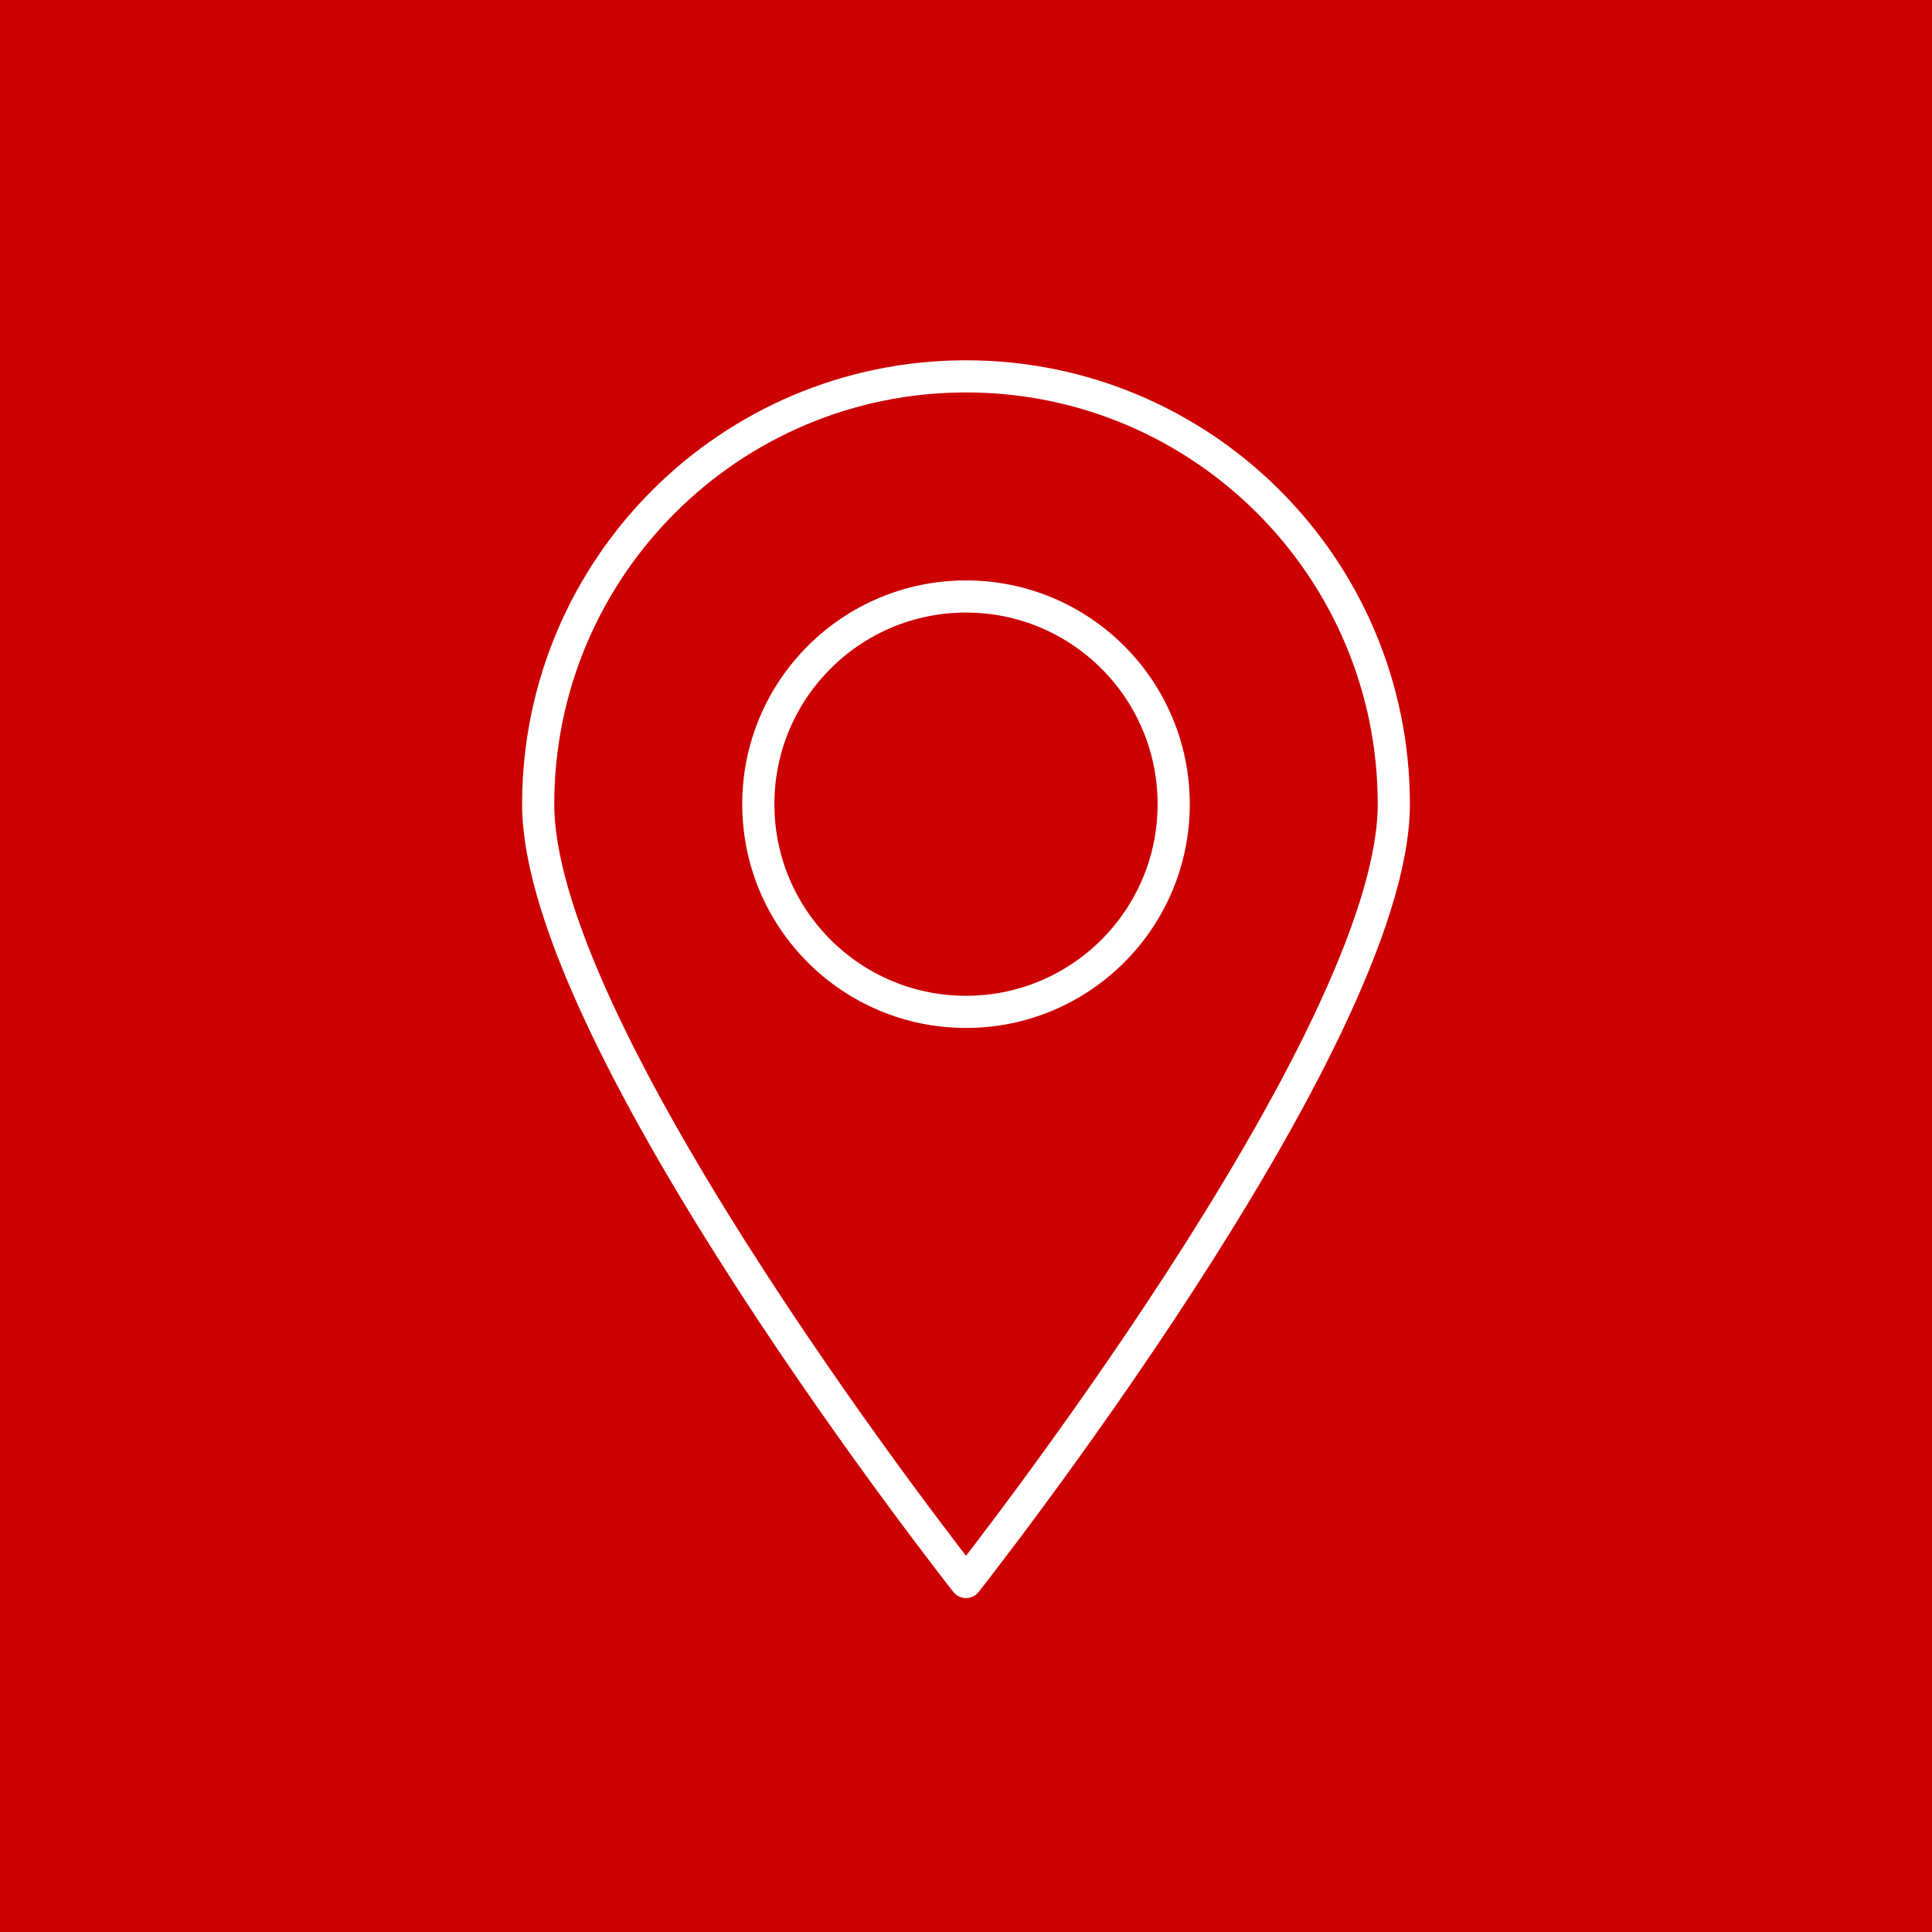
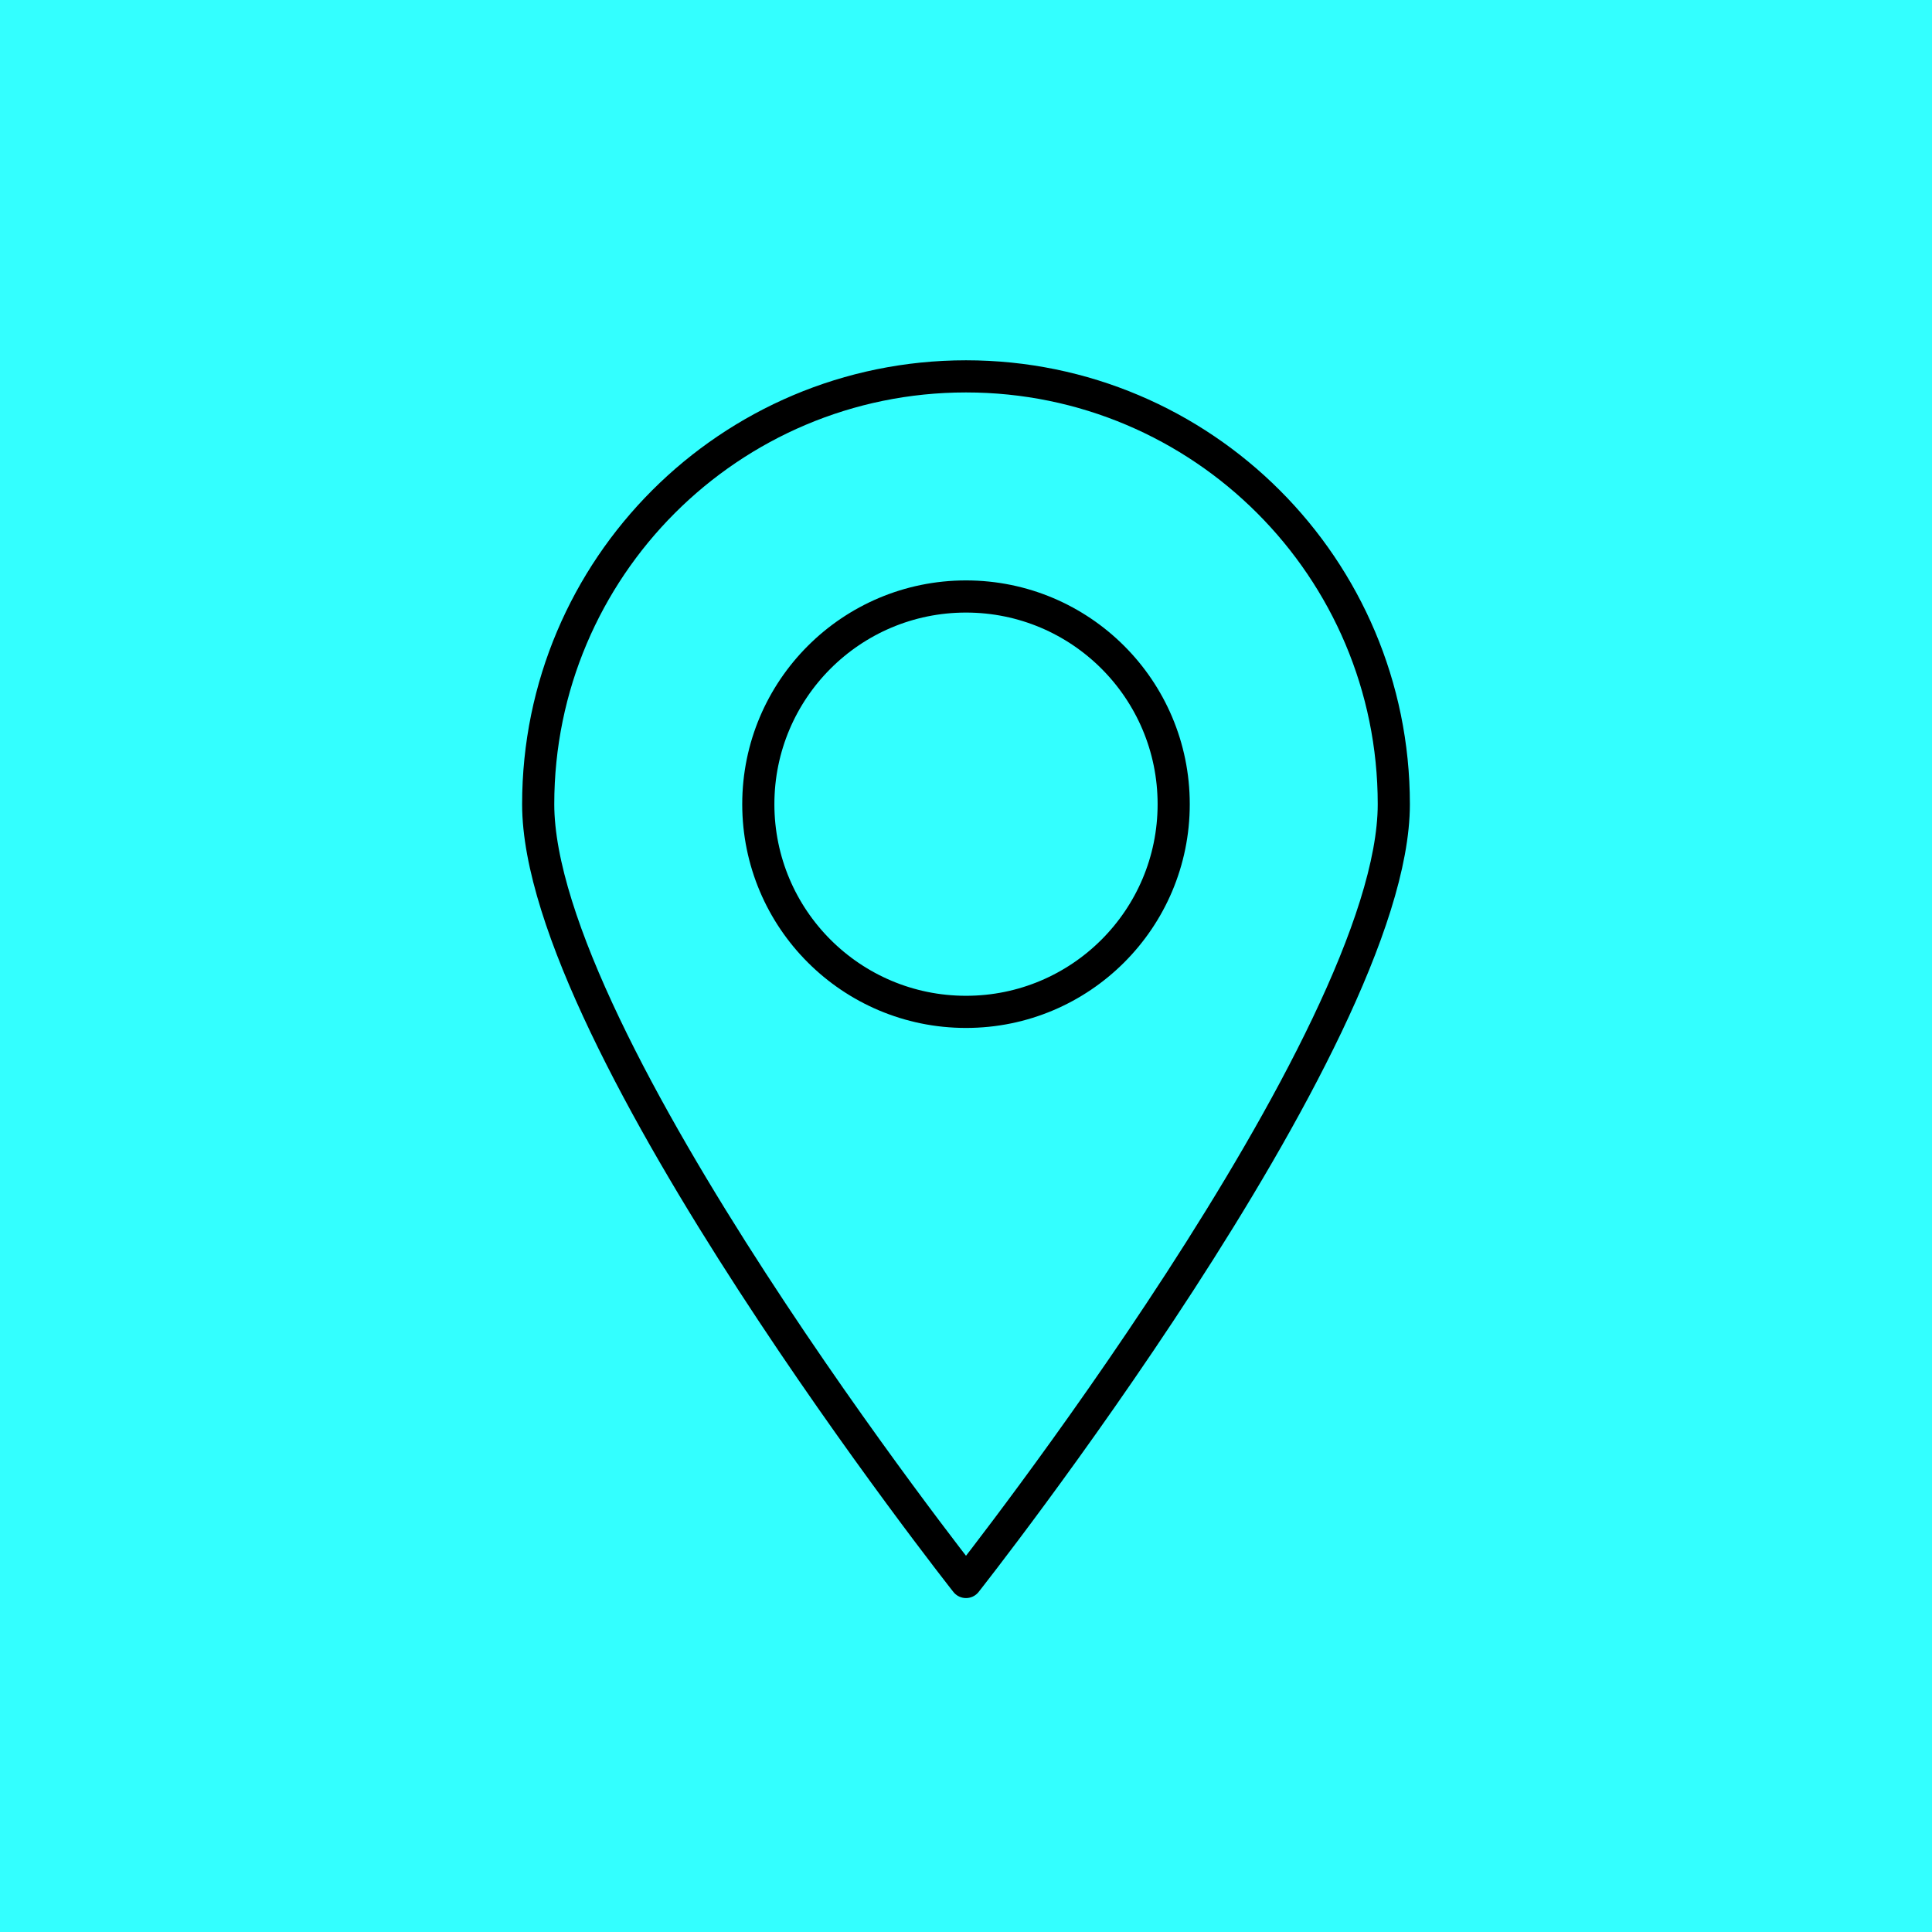
<svg xmlns="http://www.w3.org/2000/svg" viewBox="0 0 90.14 90.14">
  <defs>
-     <style>.d{stroke:#fff;stroke-linecap:round;stroke-linejoin:round;stroke-width:1.5px;}.d,.e{fill:none;}.f{fill:#c00;}</style>
+     <style>.d{stroke:#000;stroke-linecap:round;stroke-linejoin:round;stroke-width:1.5px;}.d,.e{fill:none;}.f{fill:#3ff;}</style>
  </defs>
  <g id="a">
    <circle class="f" cx="45.07" cy="45.07" r="42.52" />
    <rect class="f" width="90.14" height="90.14" />
  </g>
  <g id="b">
    <g>
      <path class="d" d="M65.03,37.52c0,11.02-19.96,36.29-19.96,36.29,0,0-19.96-25.27-19.96-36.29s8.94-19.96,19.96-19.96,19.96,8.94,19.96,19.96Z" />
      <circle class="d" cx="45.07" cy="37.52" r="9.69" />
    </g>
  </g>
  <g id="c">
    <circle class="e" cx="45.07" cy="45.07" r="42.52" />
  </g>
</svg>
